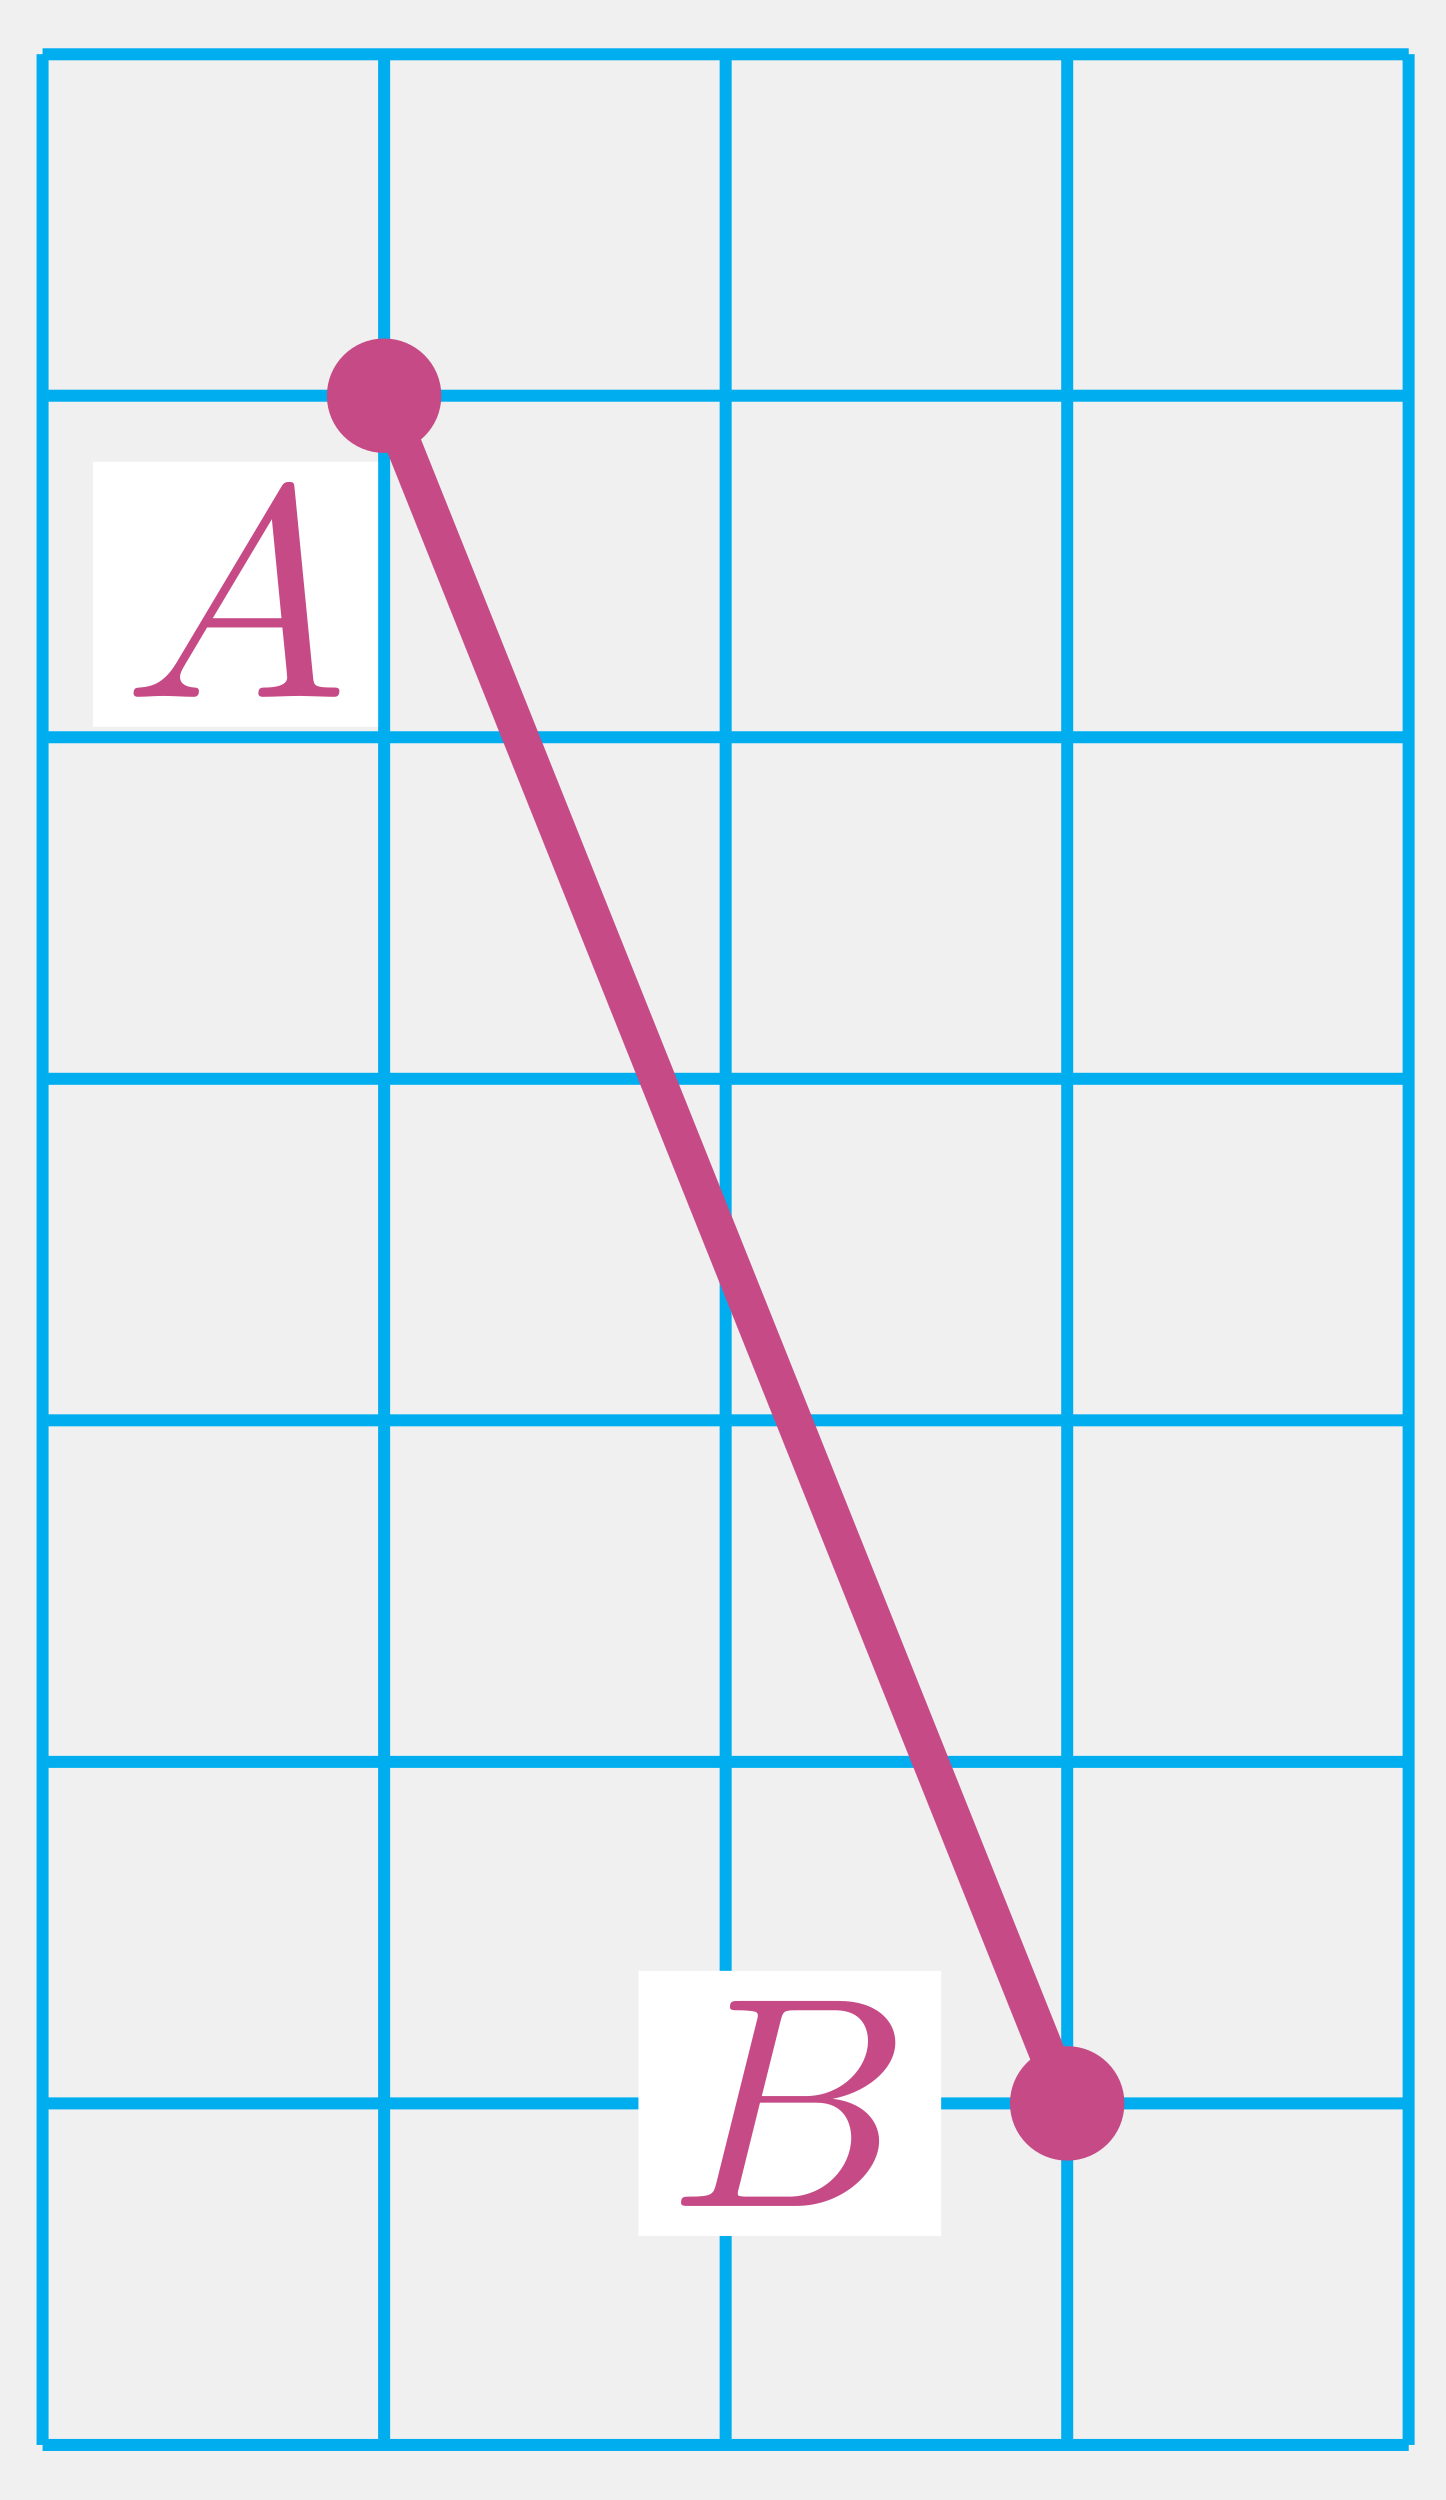
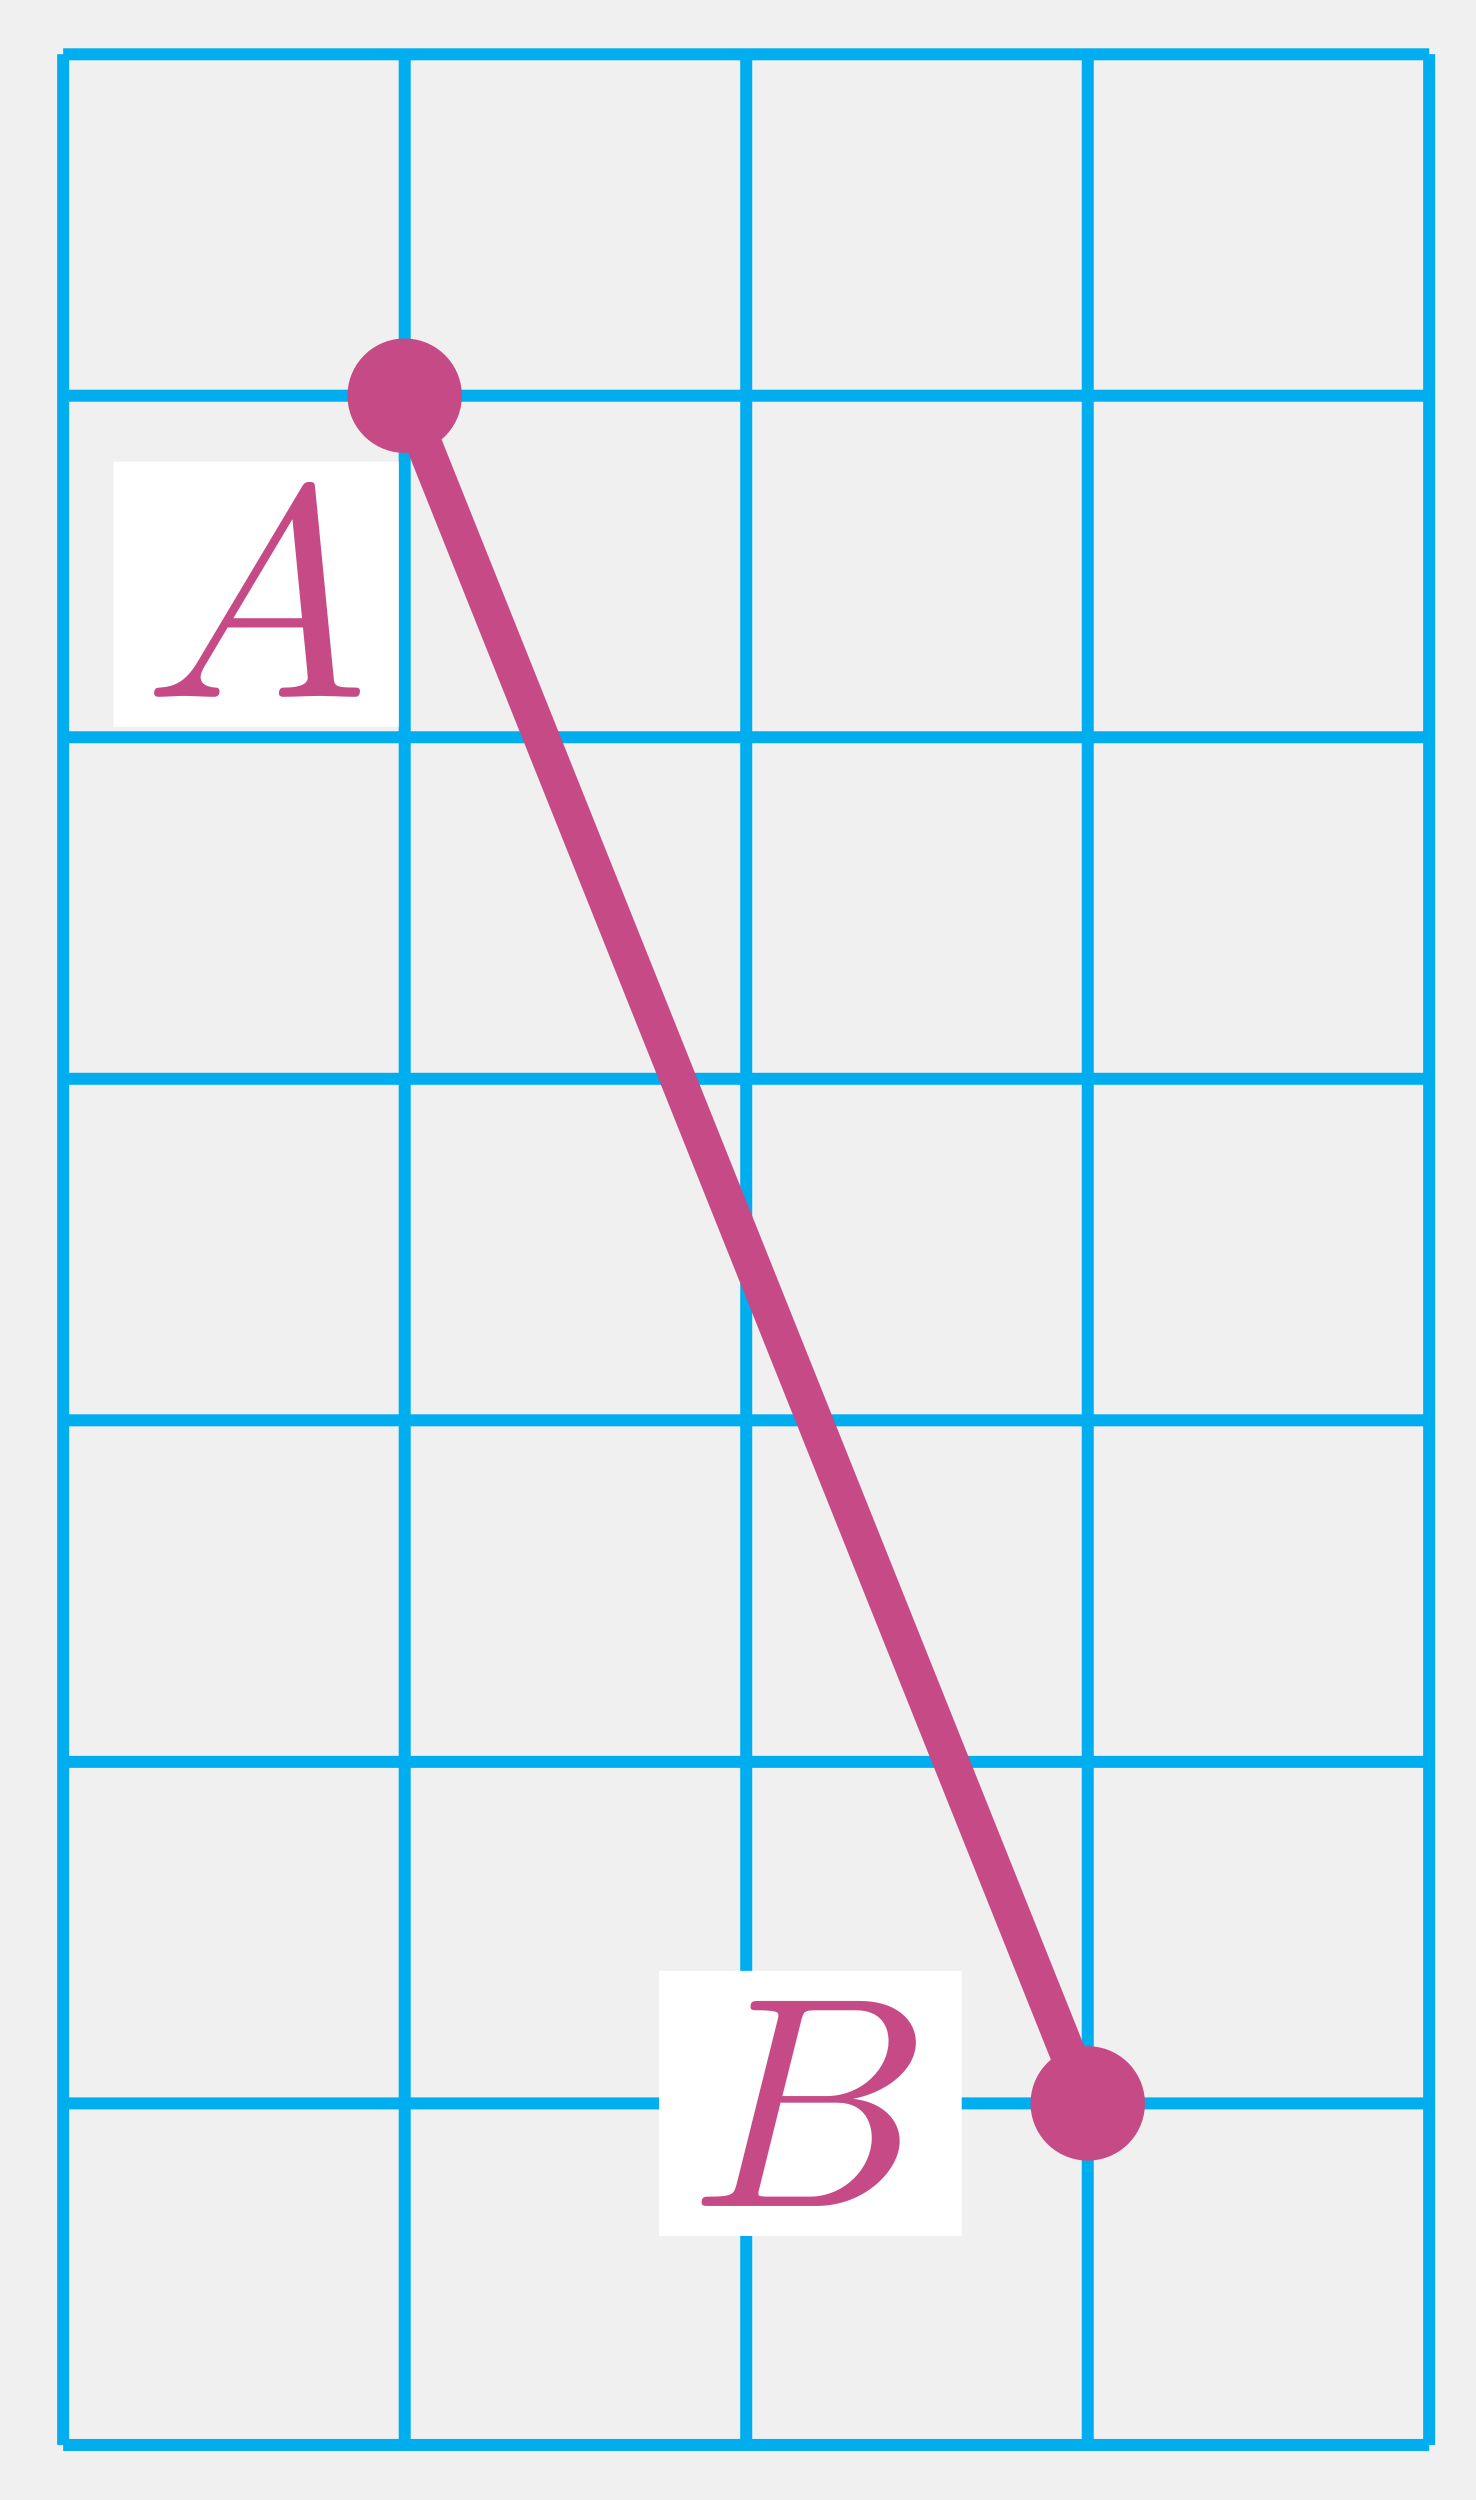
- <svg xmlns="http://www.w3.org/2000/svg" xmlns:xlink="http://www.w3.org/1999/xlink" version="1.1" width="48" height="83" viewBox="0 0 48 83">
+ <svg xmlns="http://www.w3.org/2000/svg" xmlns:xlink="http://www.w3.org/1999/xlink" version="1.1" width="49" height="83" viewBox="0 0 49 83">
  <defs>
    <path id="font_1_1" d="M.179 .115C.139 .048 .1 .034 .056 .031 .044 .03 .035 .03 .035 .011 .035 .005 .04 0 .048 0 .075 0 .106 .003 .134 .003 .167 .003 .202 0 .234 0 .24 0 .253 0 .253 .019 .253 .03 .244 .031 .237 .031 .214 .033 .19 .041 .19 .066 .19 .078 .196 .089 .204 .103L.28 .231H.531C.533 .21 .547 .074 .547 .064 .547 .034 .495 .031 .475 .031 .461 .031 .451 .031 .451 .011 .451 0 .463 0 .465 0 .506 0 .549 .003 .59 .003 .615 .003 .678 0 .703 0 .709 0 .721 0 .721 .02 .721 .031 .711 .031 .698 .031 .636 .031 .636 .038 .633 .067L.572 .692C.57 .712 .57 .716 .553 .716 .537 .716 .533 .709 .527 .699L.179 .115M.299 .262 .496 .592 .528 .262H.299Z" />
    <path id="font_1_2" d="M.16 .078C.15 .039 .148 .031 .069 .031 .052 .031 .042 .031 .042 .011 .042 0 .051 0 .069 0H.426C.584 0 .702 .118 .702 .216 .702 .288 .644 .346 .547 .357 .651 .376 .756 .45 .756 .545 .756 .619 .69 .683 .57 .683H.234C.215 .683 .205 .683 .205 .663 .205 .652 .214 .652 .233 .652 .235 .652 .254 .652 .271 .65 .289 .648 .298 .647 .298 .634 .298 .63 .297 .627 .294 .615L.16 .078M.311 .366 .373 .614C.382 .649 .384 .652 .427 .652H.556C.644 .652 .665 .593 .665 .549 .665 .461 .579 .366 .457 .366H.311M.266 .031C.252 .031 .25 .031 .244 .032 .234 .033 .231 .034 .231 .042 .231 .045 .231 .047 .236 .065L.305 .344H.494C.59 .344 .609 .27 .609 .227 .609 .128 .52 .031 .402 .031H.266Z" />
  </defs>
-   <path transform="matrix(1.00006,0,0,-1.00005,1.413185,81.17226)" stroke-width=".399" stroke-linecap="butt" stroke-miterlimit="10" stroke-linejoin="miter" fill="none" stroke="#00aeef" d="M0 0H45.354M0 11.339H45.354M0 22.677H45.354M0 34.016H45.354M0 45.354H45.354M0 56.693H45.354M0 68.031H45.354M0 79.366H45.354M0 0V79.37M11.339 0V79.37M22.677 0V79.37M34.016 0V79.37M45.35 0V79.37M45.354 79.37" />
-   <path transform="matrix(1.00006,0,0,-1.00005,1.413185,81.17226)" stroke-width="1.196" stroke-linecap="butt" stroke-miterlimit="10" stroke-linejoin="miter" fill="none" stroke="#c64a86" d="M11.339 68.031 34.016 11.339" />
-   <path transform="matrix(1.00006,0,0,-1.00005,1.413185,81.17226)" d="M13.039 68.031C13.039 68.971 12.278 69.732 11.339 69.732 10.399 69.732 9.638 68.971 9.638 68.031 9.638 67.092 10.399 66.331 11.339 66.331 12.278 66.331 13.039 67.092 13.039 68.031ZM11.339 68.031" fill="#c64a86" />
-   <path transform="matrix(1.00006,0,0,-1.00005,1.413185,81.17226)" stroke-width=".399" stroke-linecap="butt" stroke-miterlimit="10" stroke-linejoin="miter" fill="none" stroke="#c64a86" d="M13.039 68.031C13.039 68.971 12.278 69.732 11.339 69.732 10.399 69.732 9.638 68.971 9.638 68.031 9.638 67.092 10.399 66.331 11.339 66.331 12.278 66.331 13.039 67.092 13.039 68.031ZM11.339 68.031" />
-   <path transform="matrix(1.00006,0,0,-1.00005,1.413185,81.17226)" d="M1.675 57.039H11.139V65.839H1.675Z" fill="#ffffff" />
-   <use data-text="A" xlink:href="#font_1_1" transform="matrix(9.963197,0,0,-9.963098,4.084343,23.13436)" fill="#c64a86" />
-   <path transform="matrix(1.00006,0,0,-1.00005,1.413185,81.17226)" d="M35.716 11.339C35.716 12.278 34.955 13.039 34.016 13.039 33.076 13.039 32.315 12.278 32.315 11.339 32.315 10.399 33.076 9.638 34.016 9.638 34.955 9.638 35.716 10.399 35.716 11.339ZM34.016 11.339" fill="#c64a86" />
-   <path transform="matrix(1.00006,0,0,-1.00005,1.413185,81.17226)" stroke-width=".399" stroke-linecap="butt" stroke-miterlimit="10" stroke-linejoin="miter" fill="none" stroke="#c64a86" d="M35.716 11.339C35.716 12.278 34.955 13.039 34.016 13.039 33.076 13.039 32.315 12.278 32.315 11.339 32.315 10.399 33.076 9.638 34.016 9.638 34.955 9.638 35.716 10.399 35.716 11.339ZM34.016 11.339" />
-   <path transform="matrix(1.00006,0,0,-1.00005,1.413185,81.17226)" d="M19.782 6.938H29.831V15.739H19.782Z" fill="#ffffff" />
-   <use data-text="B" xlink:href="#font_1_2" transform="matrix(9.963197,0,0,-9.963098,22.19243,73.23686)" fill="#c64a86" />
+   <path transform="matrix(1.00003,0,0,-1.00005,2.096497,81.17226)" stroke-width=".399" stroke-linecap="butt" stroke-miterlimit="10" stroke-linejoin="miter" fill="none" stroke="#00aeef" d="M0 0H45.354M0 11.339H45.354M0 22.677H45.354M0 34.016H45.354M0 45.354H45.354M0 56.693H45.354M0 68.031H45.354M0 79.366H45.354M0 0V79.37M11.339 0V79.37M22.677 0V79.37M34.016 0V79.37M45.35 0V79.37M45.354 79.37" />
+   <path transform="matrix(1.00003,0,0,-1.00005,2.096497,81.17226)" stroke-width="1.196" stroke-linecap="butt" stroke-miterlimit="10" stroke-linejoin="miter" fill="none" stroke="#c64a86" d="M11.339 68.031 34.016 11.339" />
+   <path transform="matrix(1.00003,0,0,-1.00005,2.096497,81.17226)" d="M13.039 68.031C13.039 68.971 12.278 69.732 11.339 69.732 10.399 69.732 9.638 68.971 9.638 68.031 9.638 67.092 10.399 66.331 11.339 66.331 12.278 66.331 13.039 67.092 13.039 68.031ZM11.339 68.031" fill="#c64a86" />
+   <path transform="matrix(1.00003,0,0,-1.00005,2.096497,81.17226)" stroke-width=".399" stroke-linecap="butt" stroke-miterlimit="10" stroke-linejoin="miter" fill="none" stroke="#c64a86" d="M13.039 68.031C13.039 68.971 12.278 69.732 11.339 69.732 10.399 69.732 9.638 68.971 9.638 68.031 9.638 67.092 10.399 66.331 11.339 66.331 12.278 66.331 13.039 67.092 13.039 68.031ZM11.339 68.031" />
+   <path transform="matrix(1.00003,0,0,-1.00005,2.096497,81.17226)" d="M1.675 57.039H11.139V65.839H1.675Z" fill="#ffffff" />
+   <use data-text="A" xlink:href="#font_1_1" transform="matrix(9.962899,0,0,-9.963098,4.767578,23.13436)" fill="#c64a86" />
+   <path transform="matrix(1.00003,0,0,-1.00005,2.096497,81.17226)" d="M35.716 11.339C35.716 12.278 34.955 13.039 34.016 13.039 33.076 13.039 32.315 12.278 32.315 11.339 32.315 10.399 33.076 9.638 34.016 9.638 34.955 9.638 35.716 10.399 35.716 11.339ZM34.016 11.339" fill="#c64a86" />
+   <path transform="matrix(1.00003,0,0,-1.00005,2.096497,81.17226)" stroke-width=".399" stroke-linecap="butt" stroke-miterlimit="10" stroke-linejoin="miter" fill="none" stroke="#c64a86" d="M35.716 11.339C35.716 12.278 34.955 13.039 34.016 13.039 33.076 13.039 32.315 12.278 32.315 11.339 32.315 10.399 33.076 9.638 34.016 9.638 34.955 9.638 35.716 10.399 35.716 11.339ZM34.016 11.339" />
+   <path transform="matrix(1.00003,0,0,-1.00005,2.096497,81.17226)" d="M19.782 6.938H29.831V15.739H19.782Z" fill="#ffffff" />
+   <use data-text="B" xlink:href="#font_1_2" transform="matrix(9.962899,0,0,-9.963098,22.87512,73.23686)" fill="#c64a86" />
</svg>
